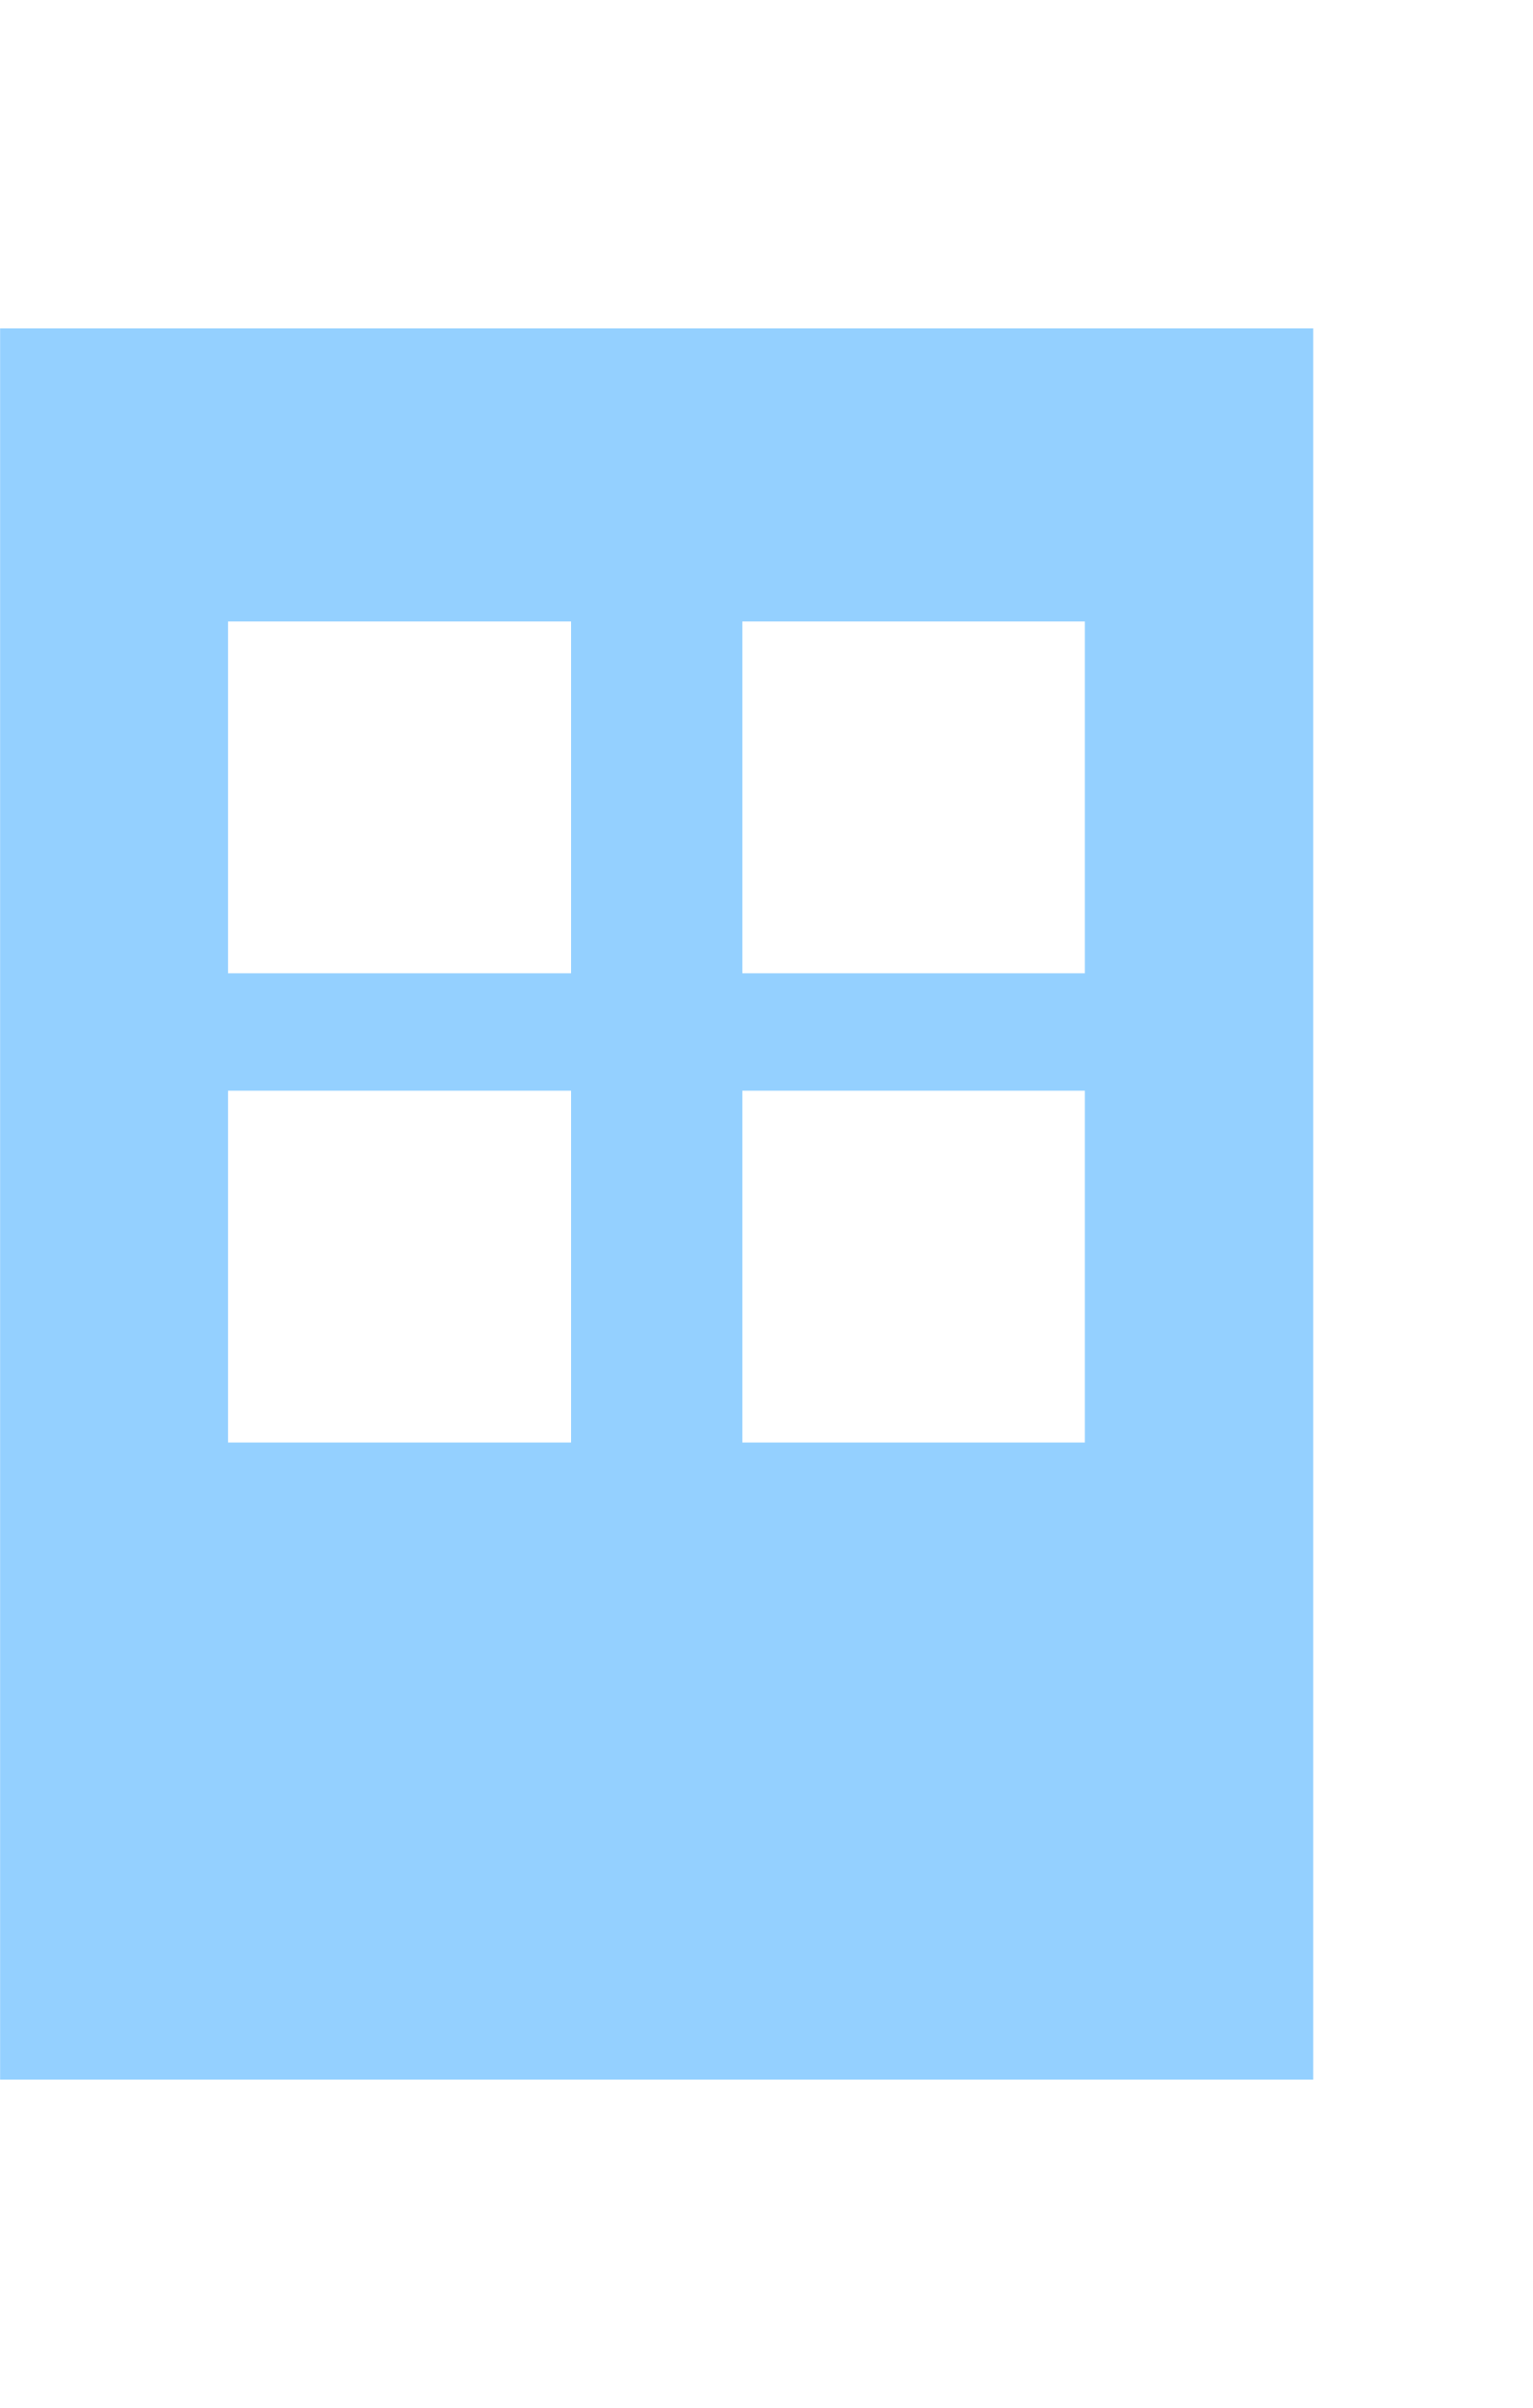
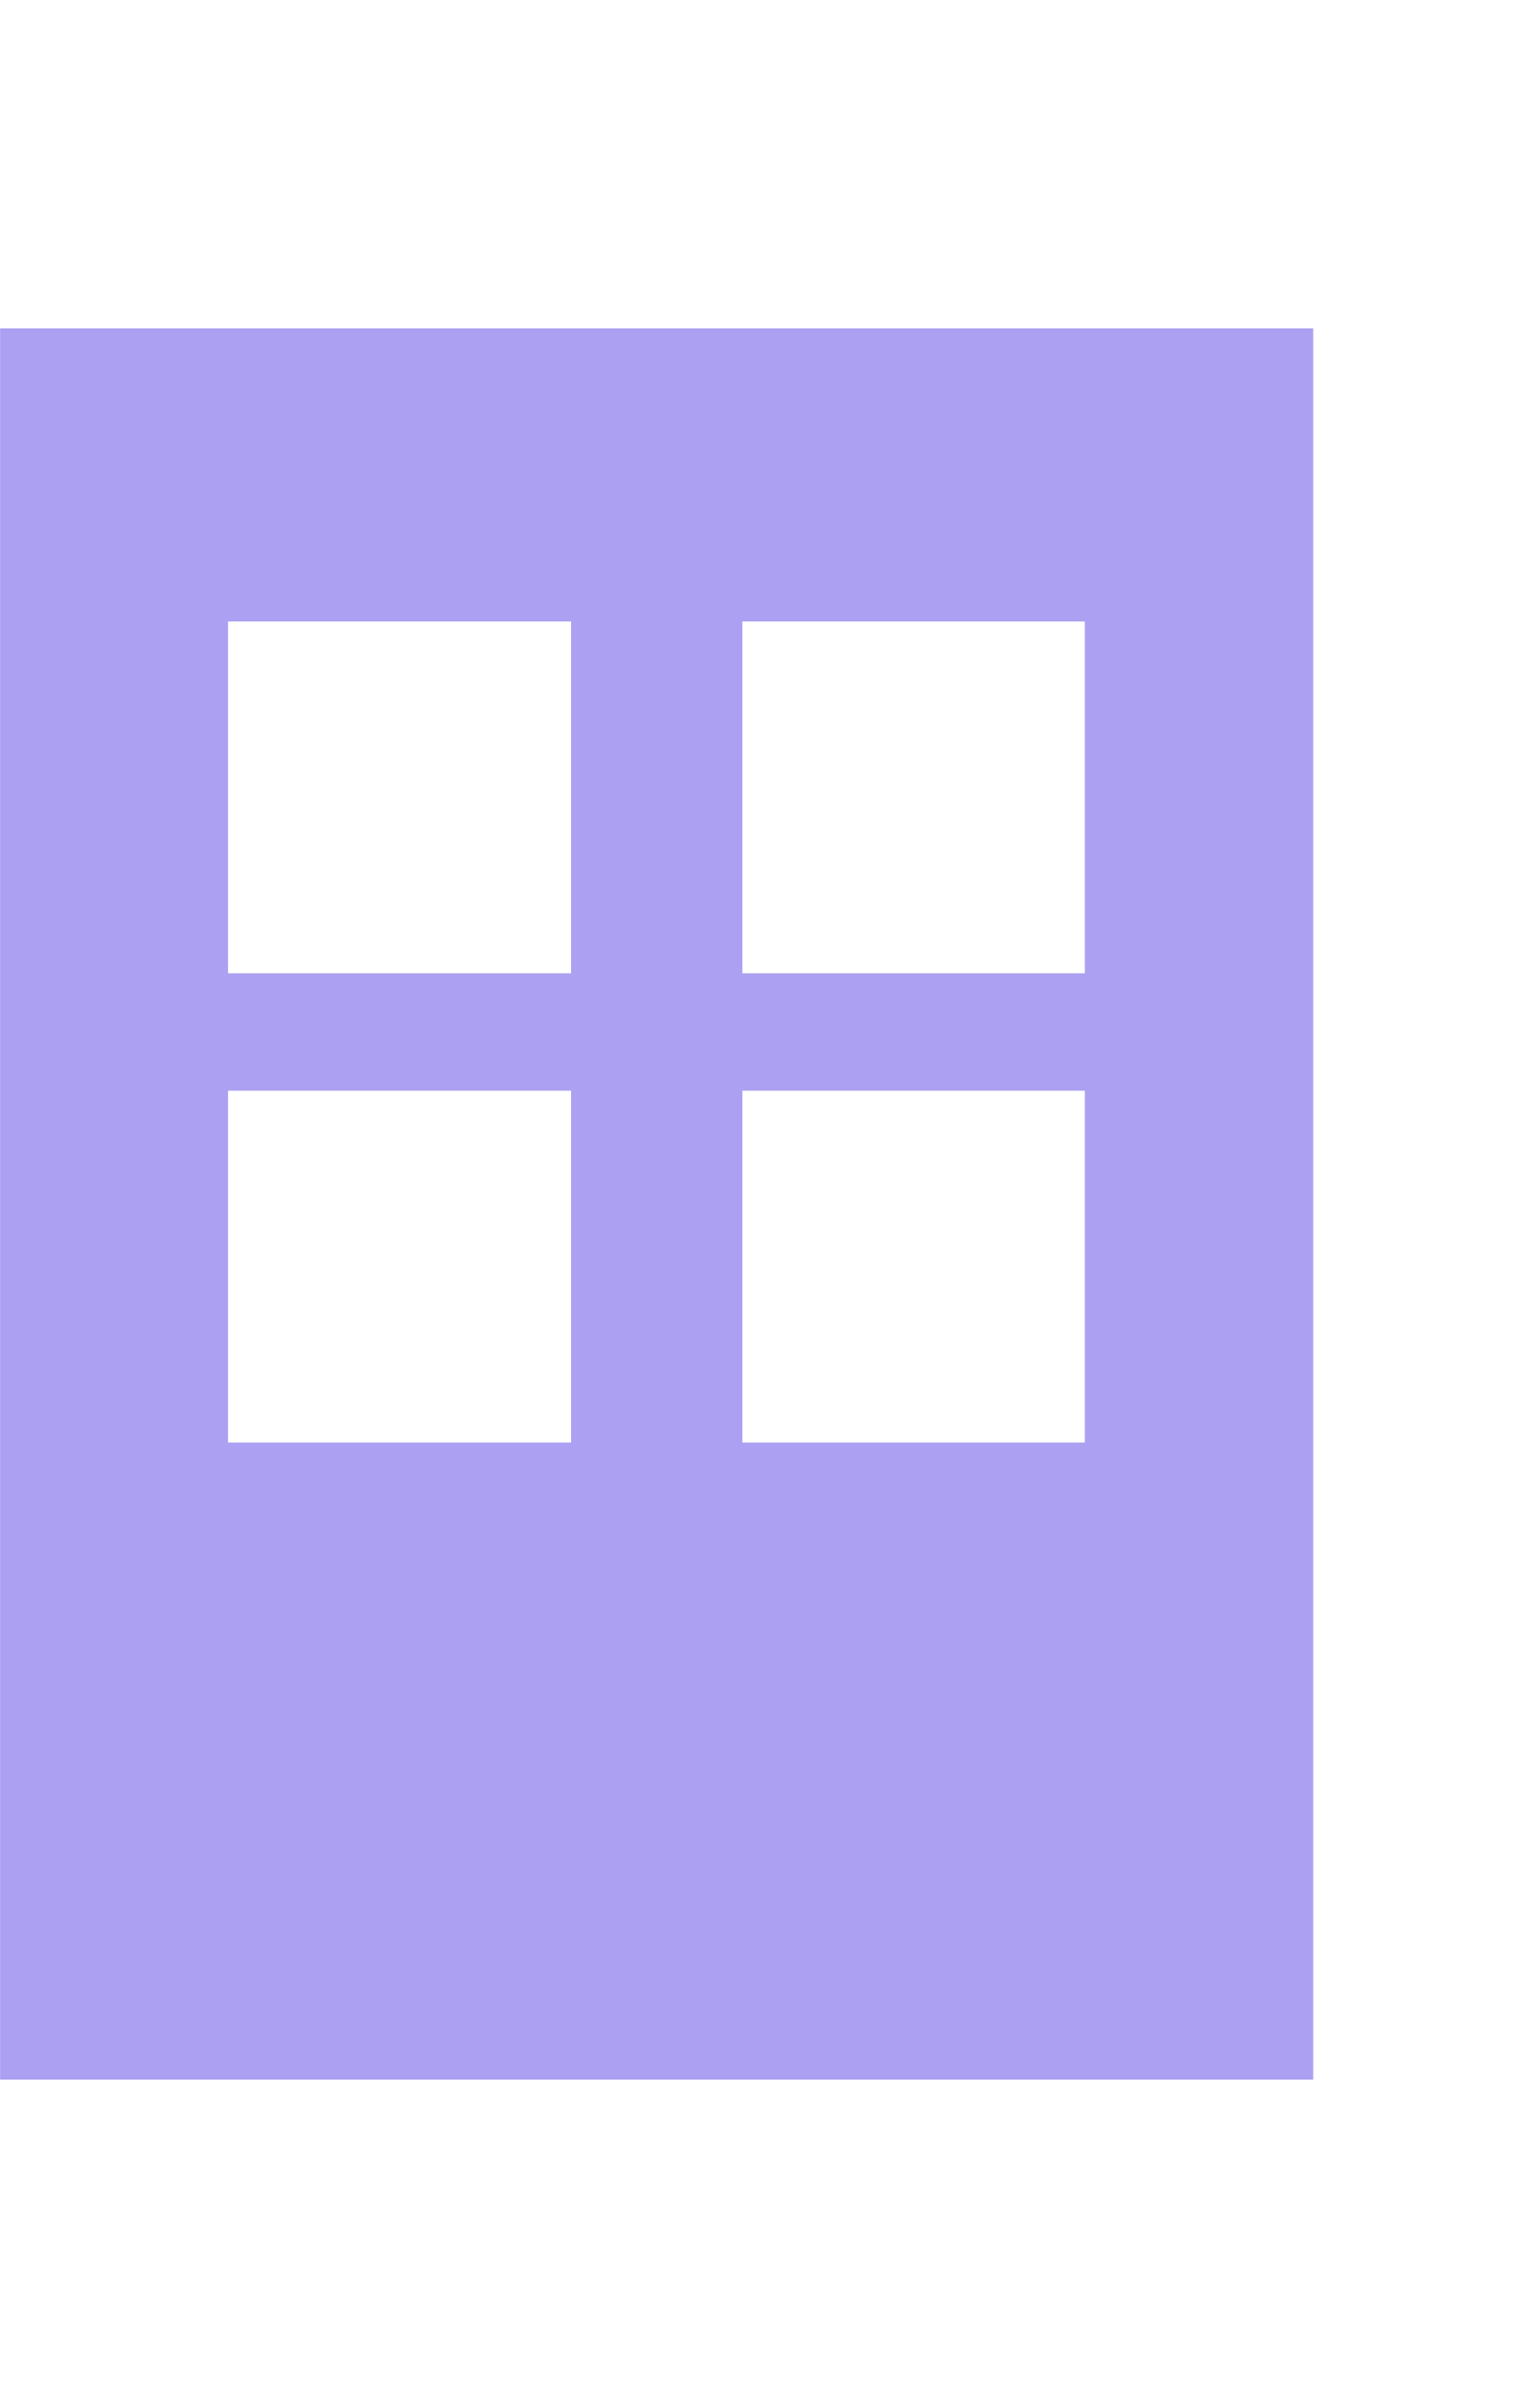
<svg xmlns="http://www.w3.org/2000/svg" width="14.001" height="22" viewBox="0 0 14.001 22">
-   <defs>
-     <style>
-             .cls-1{fill:#94d0ff}.cls-2{fill:none}
-         </style>
-   </defs>
-   <g id="그룹_613" data-name="그룹 613" transform="translate(.001 -.267)">
-     <path id="빼기_4" d="M12 16H0V0h12v16zM6.783 6.965v3.214h3.13V6.965zm-4.7 0v3.214h3.135V6.965zm4.7-4.287v3.214h3.13V2.678zm-4.7 0v3.214h3.135V2.678z" class="cls-1" data-name="빼기 4" transform="translate(0 3.267)" />
-     <path id="사각형_114" d="M0 0h14v22H0z" class="cls-2" data-name="사각형 114" transform="translate(0 .267)" />
+   <g id="prefix__그룹_613" data-name="그룹 613" transform="translate(.001 -.267)">
+     <path id="prefix__빼기_4" d="M12 16H0V0h12v16zM6.783 6.965v3.214h3.13V6.965zm-4.7 0v3.214h3.135V6.965zm4.7-4.287v3.214h3.13V2.678zm-4.7 0v3.214h3.135V2.678z" data-name="빼기 4" transform="translate(0 3.267)" style="fill:#aba0f1" />
+     <path id="prefix__사각형_114" d="M0 0H14V22H0z" data-name="사각형 114" transform="translate(0 .267)" style="fill:none" />
  </g>
</svg>
